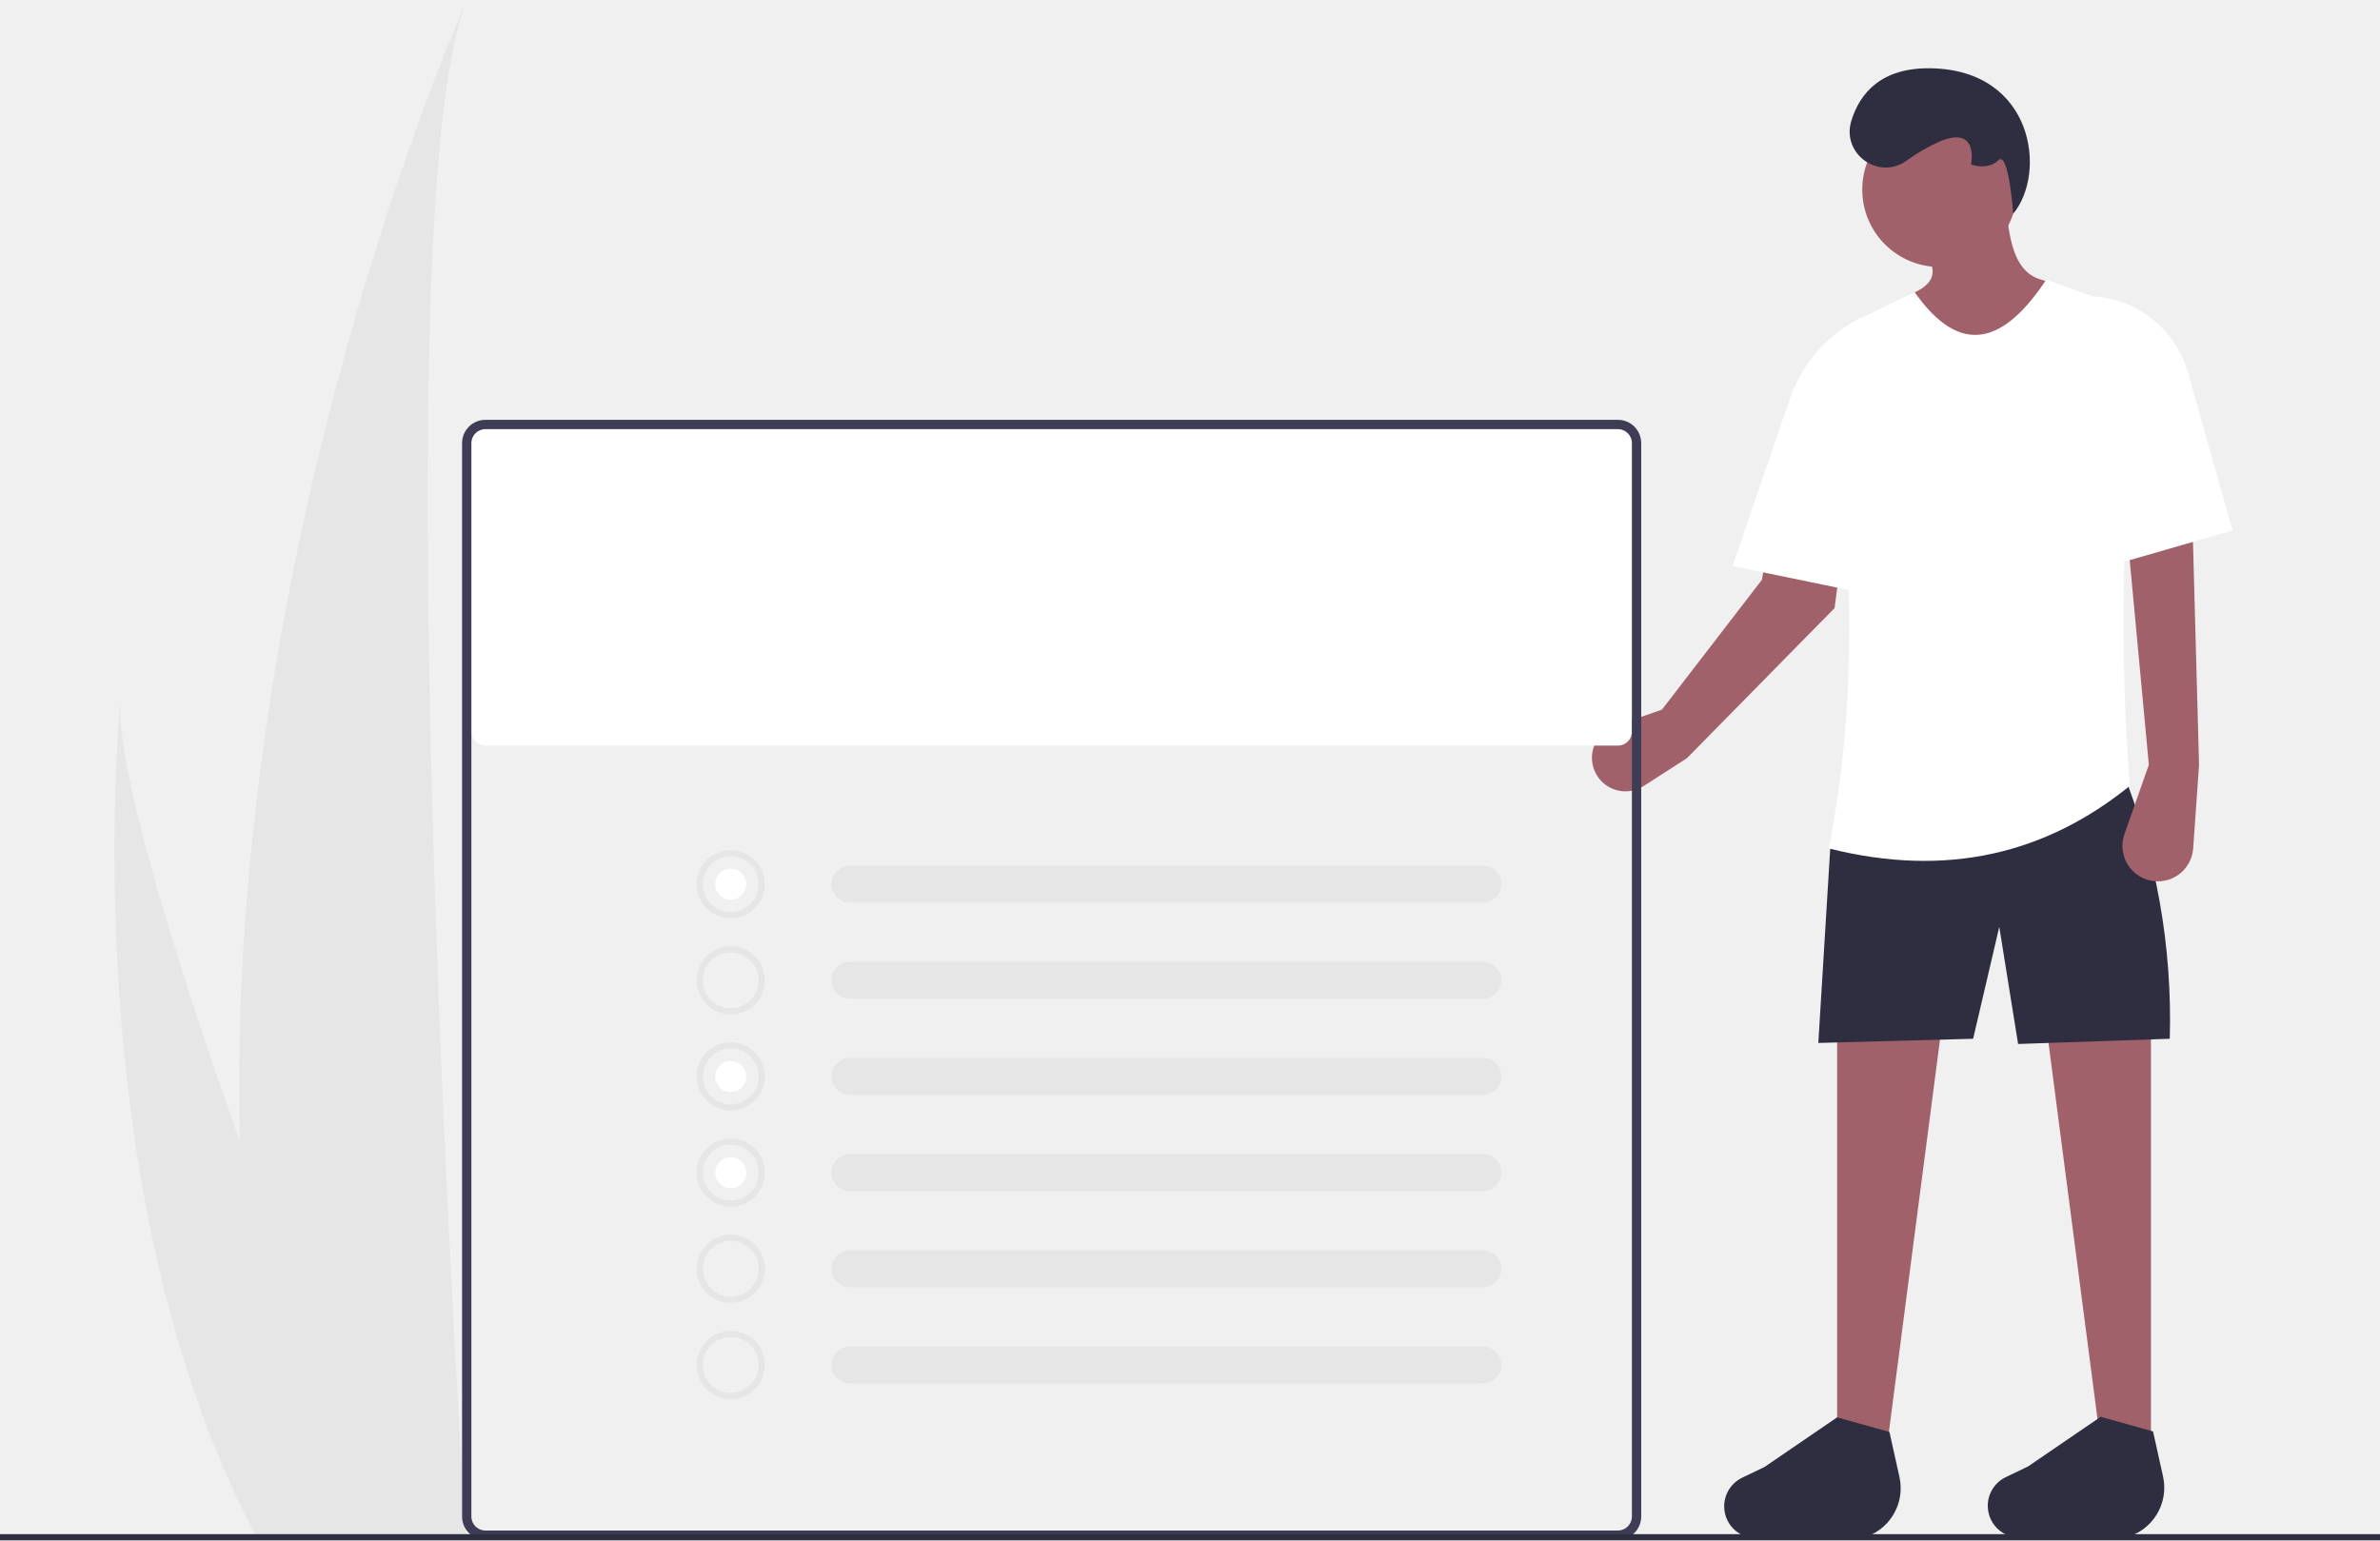
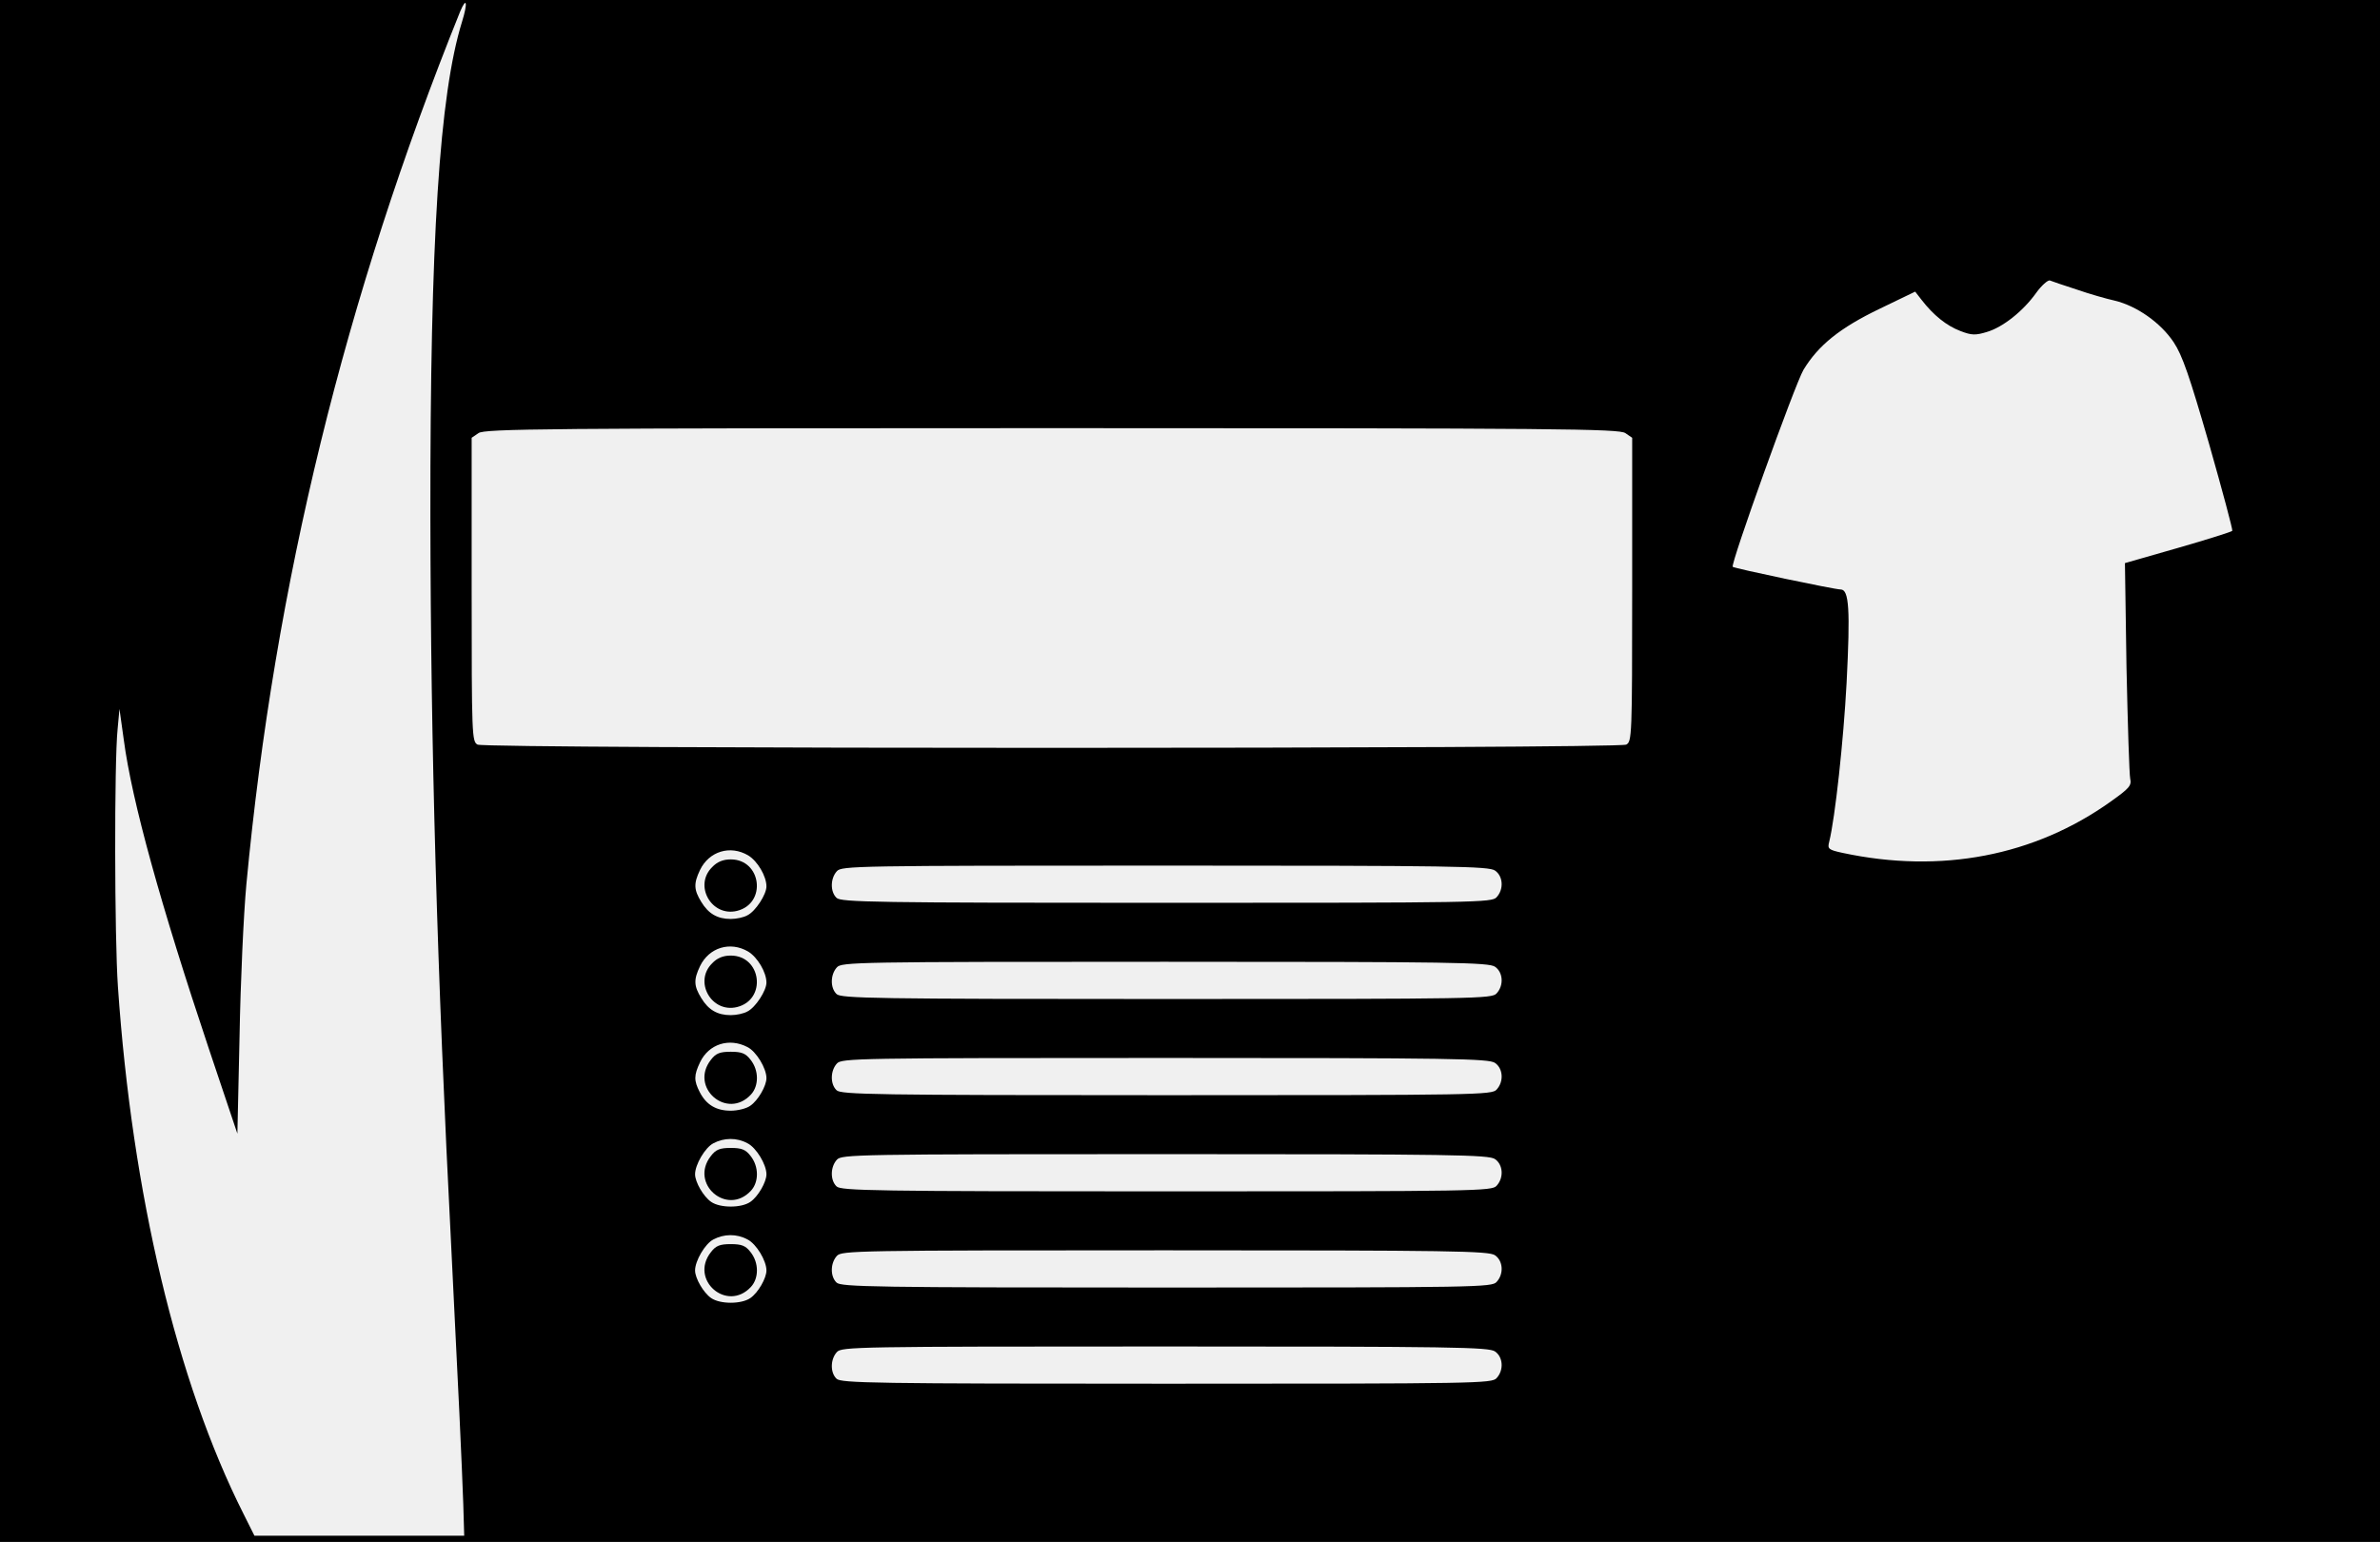
- <svg xmlns="http://www.w3.org/2000/svg" id="a5daebb5-dfc9-484a-9f95-ea2bbadd0c20" data-name="Layer 1" width="767" height="496.5" viewBox="0 0 767 496.5">
-   <path d="M293.732,569.4c.933,41.244,5.526,83.558,15.28,125.534.213.943.436,1.872.659,2.815h57.024c-.061-.845-.122-1.788-.183-2.815C362.711,634.251,340.789,264.911,367,201.75,364.708,206.874,289.312,376.58,293.732,569.4Z" transform="translate(-216.5 -201.75)" fill="#e6e6e6" />
-   <path d="M298.011,694.935c.477.943.973,1.886,1.48,2.815h42.778c-.324-.802-.7-1.745-1.136-2.815-7.067-17.708-27.985-70.65-47.402-125.534-20.867-58.981-40.01-120.199-38.398-142.356C254.837,432.042,240.399,584.378,298.011,694.935Z" transform="translate(-216.5 -201.75)" fill="#e6e6e6" />
-   <path d="M815.1,340.91l-3.59,27.63-2.17,16.77-1.62,12.45-47.58,48.38-13.94,8.97a10.814,10.814,0,1,1-9.4-19.31l15.29-5.31,32.22-41.85,1.47-8.18,19.22-64.71c1.96-3.28,3.28,8.68,6,6,.81.9,6.28-9.96,7-9C824.72,321.68,816.57,329.57,815.1,340.91Z" transform="translate(-216.5 -201.75)" fill="#a0616a" />
-   <polygon points="606.888 475.725 592.056 475.725 592.056 331.453 625.765 330.779 606.888 475.725" fill="#a0616a" />
-   <polygon points="678.35 475.725 693.182 475.725 693.182 331.453 659.473 330.779 678.35 475.725" fill="#a0616a" />
-   <circle cx="625.091" cy="61.111" r="24.944" fill="#a0616a" />
-   <path d="M884.063,298.592l-4.045,24.27-47.192,2.697V296.323c9.736-4.186,7.545-10.301,0-17.282l30.338-8.764c1.135,10.046,2.923,19.39,11.284,21.657a16.758,16.758,0,0,1,9.206,6.104Z" transform="translate(-216.5 -201.75)" fill="#a0616a" />
-   <path d="M915.749,536.574,866.872,538.259l-6.068-37.753-8.427,36.068-49.888,1.348,4.045-66.068,93.709-22.248A216.616,216.616,0,0,1,915.749,536.574Z" transform="translate(-216.5 -201.75)" fill="#2f2e41" />
-   <path d="M816.428,697.542l-31.558-.289a10.258,10.258,0,0,1-12.719-9.958v0a10.258,10.258,0,0,1,5.811-9.244l7.199-3.463,23.395-15.99,16.854,4.719,3.228,14.526A16.585,16.585,0,0,1,816.428,697.542Z" transform="translate(-216.5 -201.75)" fill="#2f2e41" />
-   <path d="M901.374,697.363l-31.558-.289a10.258,10.258,0,0,1-12.719-9.958v0a10.258,10.258,0,0,1,5.811-9.244l7.199-3.463,23.395-15.99,16.854,4.719,3.228,14.526A16.585,16.585,0,0,1,901.374,697.363Z" transform="translate(-216.5 -201.75)" fill="#2f2e41" />
-   <path d="M830.805,253.633c-9.062,6.293-20.923-2.421-17.672-12.964,2.69-8.722,9.472-17.242,25.761-16.909,33.034.674,37.302,33.744,26.404,46.872,0,0-1.46-20.58-4.831-17.209s-8.764,1.348-8.764,1.348,2.697-12.809-10.113-7.416A58.585,58.585,0,0,0,830.805,253.633Z" transform="translate(-216.5 -201.75)" fill="#2f2e41" />
-   <path d="M902.94,454.999c-27.015,21.902-58.962,29.815-97.08,20.225,9.685-48.792,7.821-100.663,0-154.122a18.762,18.762,0,0,1,10.537-16.863l17.104-8.344c15.182,21.564,29.154,16.063,42.473-4.045l18.872,6.904a13.296,13.296,0,0,1,8.727,12.545C900.999,365.542,899.416,417.126,902.94,454.999Z" transform="translate(-216.5 -201.75)" fill="#ffffff" />
-   <path d="M820.69,393.65l-8.41-1.73-2.94-.61-23.56-4.85L774.85,384.21l18.49-53.96A45.809,45.809,0,0,1,804.48,312.53a45.75,45.75,0,0,1,13.51-9.22v.15Z" transform="translate(-216.5 -201.75)" fill="#ffffff" />
-   <path d="M909.007,448.257l-7.872,22.373a11.418,11.418,0,0,0,9.895,15.173h0a11.418,11.418,0,0,0,12.265-10.585l1.892-26.961L923.165,374.099l-20.899,2.022Z" transform="translate(-216.5 -201.75)" fill="#a0616a" />
-   <path d="M935.974,372.751l-44.495,12.809-.674-88.316h0a34.027,34.027,0,0,1,30.863,24.744Z" transform="translate(-216.5 -201.75)" fill="#ffffff" />
-   <path d="M372.912,339.076a4.505,4.505,0,0,0-4.5,4.5v94a4.505,4.505,0,0,0,4.5,4.5h365a4.505,4.505,0,0,0,4.5-4.5v-94a4.505,4.505,0,0,0-4.5-4.5Z" transform="translate(-216.5 -201.75)" fill="#ffffff" />
-   <path d="M737.912,698.076h-365a7.508,7.508,0,0,1-7.5-7.5v-346a7.508,7.508,0,0,1,7.5-7.5h365a7.508,7.508,0,0,1,7.5,7.5v346A7.508,7.508,0,0,1,737.912,698.076Zm-365-358a4.505,4.505,0,0,0-4.5,4.5v346a4.505,4.505,0,0,0,4.5,4.5h365a4.505,4.505,0,0,0,4.5-4.5v-346a4.505,4.505,0,0,0-4.5-4.5Z" transform="translate(-216.5 -201.75)" fill="#3f3d56" />
-   <path id="a412c548-e719-4eea-a05b-cd0e7020a11d" data-name="Path 40" d="M490.272,480.772a5.947,5.947,0,0,0,0,11.892H694.357a5.947,5.947,0,0,0,.195-11.892q-.098-.002-.195,0Z" transform="translate(-216.5 -201.75)" fill="#e6e6e6" />
-   <path id="b78b0a84-c378-4508-9336-e77aabaafae0" data-name="Path 40" d="M490.272,511.772a5.947,5.947,0,0,0,0,11.892H694.357a5.947,5.947,0,0,0,.195-11.892q-.098-.002-.195,0Z" transform="translate(-216.5 -201.75)" fill="#e6e6e6" />
-   <path id="e32b0e90-8114-4582-9747-2684e16f8e14" data-name="Path 40" d="M490.272,542.772a5.947,5.947,0,0,0,0,11.892H694.357a5.947,5.947,0,0,0,.195-11.892q-.098-.002-.195,0Z" transform="translate(-216.5 -201.75)" fill="#e6e6e6" />
-   <path id="b06bb5c2-a5f4-47ff-92f8-77ef735fdd34" data-name="Path 40" d="M490.272,573.772a5.947,5.947,0,0,0,0,11.892H694.357a5.947,5.947,0,0,0,.195-11.892q-.098-.002-.195,0Z" transform="translate(-216.5 -201.75)" fill="#e6e6e6" />
-   <path id="b8811759-8962-48e4-84dc-33129b489fa6" data-name="Path 40" d="M490.272,604.772a5.947,5.947,0,0,0,0,11.892H694.357a5.947,5.947,0,0,0,.195-11.892q-.098-.002-.195,0Z" transform="translate(-216.5 -201.75)" fill="#e6e6e6" />
-   <path id="b77aa8cf-94af-4633-82e9-cca59aedf566" data-name="Path 40" d="M490.272,635.772a5.947,5.947,0,0,0,0,11.892H694.357a5.947,5.947,0,0,0,.195-11.892q-.098-.002-.195,0Z" transform="translate(-216.5 -201.75)" fill="#e6e6e6" />
-   <path d="M444.328,390.572a24,24,0,1,1-24-24A23.898,23.898,0,0,1,444.328,390.572Z" transform="translate(-216.5 -201.75)" fill="#fff" />
-   <path id="ebe986c1-6388-4a4d-87c0-ea526f0f496e" data-name="Path 40" d="M463.369,371.63a5.947,5.947,0,0,0,0,11.892H612.455a5.947,5.947,0,0,0,.195-11.892q-.098-.002-.195,0Z" transform="translate(-216.5 -201.75)" fill="#fff" />
-   <path id="a7d58542-4d48-481b-9cd8-4bec86616530" data-name="Path 40" d="M463.369,397.63a5.947,5.947,0,0,0,0,11.892H708.455a5.947,5.947,0,0,0,.195-11.892q-.098-.002-.195,0Z" transform="translate(-216.5 -201.75)" fill="#fff" />
-   <path d="M452,497.75a11,11,0,1,1,11-11A11.012,11.012,0,0,1,452,497.75Zm0-20a9,9,0,1,0,9,9A9.01,9.01,0,0,0,452,477.75Z" transform="translate(-216.5 -201.75)" fill="#e6e6e6" />
-   <path d="M452,528.75a11,11,0,1,1,11-11A11.012,11.012,0,0,1,452,528.75Zm0-20a9,9,0,1,0,9,9A9.01,9.01,0,0,0,452,508.75Z" transform="translate(-216.5 -201.75)" fill="#e6e6e6" />
-   <path d="M452,559.719a11,11,0,1,1,11-11A11.012,11.012,0,0,1,452,559.719Zm0-20a9,9,0,1,0,9,9A9.01,9.01,0,0,0,452,539.719Z" transform="translate(-216.5 -201.75)" fill="#e6e6e6" />
-   <path d="M452,590.719a11,11,0,1,1,11-11A11.012,11.012,0,0,1,452,590.719Zm0-20a9,9,0,1,0,9,9A9.01,9.01,0,0,0,452,570.719Z" transform="translate(-216.5 -201.75)" fill="#e6e6e6" />
-   <path d="M452,621.719a11,11,0,1,1,11-11A11.012,11.012,0,0,1,452,621.719Zm0-20a9,9,0,1,0,9,9A9.01,9.01,0,0,0,452,601.719Z" transform="translate(-216.5 -201.75)" fill="#e6e6e6" />
-   <path d="M452,652.719a11,11,0,1,1,11-11A11.012,11.012,0,0,1,452,652.719Zm0-20a9,9,0,1,0,9,9A9.01,9.01,0,0,0,452,632.719Z" transform="translate(-216.5 -201.75)" fill="#e6e6e6" />
-   <circle cx="235.5" cy="285" r="5" fill="#ffffff" />
-   <circle cx="235.5" cy="347" r="5" fill="#ffffff" />
-   <circle cx="235.5" cy="378" r="5" fill="#ffffff" />
-   <rect y="494.5" width="767" height="2" fill="#2f2e41" />
+ <svg xmlns="http://www.w3.org/2000/svg" version="1.0" width="767pt" height="497pt" viewBox="0 0 767 497" preserveAspectRatio="xMidYMid meet">
+   <g transform="translate(0,497) scale(0.1,-0.1)" fill="#000000" stroke="none">
+     <path d="M0 2485 l0 -2485 3835 0 3835 0 0 2485 0 2485 -3835 0 -3835 0 0 -2485z m1489 2415 c-73 -236 -103 -702 -102 -1595 1 -741 21 -1455 68 -2370 21 -417 34 -695 38 -813 l3 -102 -338 0 -338 0 -35 70 c-215 426 -359 1032 -405 1700 -11 157 -12 724 -1 830 l6 65 14 -100 c26 -197 119 -532 274 -995 l92 -274 7 314 c3 173 13 394 22 490 91 966 318 1893 689 2813 21 50 25 28 6 -33z m5203 -863 c40 -14 96 -30 123 -36 71 -17 148 -71 190 -134 28 -42 51 -109 114 -327 43 -151 77 -278 75 -281 -2 -3 -81 -28 -175 -55 l-171 -49 5 -335 c4 -184 9 -346 12 -360 5 -22 -3 -31 -62 -73 -246 -176 -548 -234 -865 -166 -46 10 -49 13 -43 36 19 77 46 325 56 512 12 236 8 301 -19 301 -20 0 -343 68 -348 73 -8 8 200 587 228 635 48 79 117 135 246 197 l114 55 21 -27 c38 -49 80 -83 125 -100 36 -14 49 -14 85 -3 51 15 116 66 159 126 17 24 38 42 44 40 7 -3 46 -16 86 -29z m-1454 -463 l22 -15 0 -489 c0 -474 -1 -490 -19 -500 -27 -14 -3675 -14 -3702 0 -18 10 -19 26 -19 500 l0 489 22 15 c20 14 212 16 1848 16 1636 0 1828 -2 1848 -16z m-2827 -1361 c30 -18 59 -67 59 -100 0 -26 -35 -80 -61 -93 -12 -7 -36 -12 -54 -12 -43 0 -72 17 -95 55 -24 39 -25 59 -4 103 29 60 97 81 155 47z m2407 -49 c26 -18 29 -60 5 -86 -15 -17 -62 -18 -1064 -18 -939 0 -1049 2 -1063 16 -21 20 -20 63 1 86 15 17 61 18 1057 18 927 0 1044 -2 1064 -16z m-2407 -261 c30 -18 59 -67 59 -100 0 -26 -35 -80 -61 -93 -12 -7 -36 -12 -54 -12 -43 0 -72 17 -95 55 -24 39 -25 59 -4 103 29 60 97 81 155 47z m2407 -49 c26 -18 29 -60 5 -86 -15 -17 -62 -18 -1064 -18 -939 0 -1049 2 -1063 16 -21 20 -20 63 1 86 15 17 61 18 1057 18 927 0 1044 -2 1064 -16z m-2409 -259 c28 -14 61 -68 61 -100 0 -25 -27 -72 -52 -89 -12 -9 -41 -16 -63 -16 -47 0 -79 19 -100 60 -19 37 -19 54 1 96 28 59 94 80 153 49z m2409 -51 c26 -18 29 -60 5 -86 -15 -17 -62 -18 -1064 -18 -939 0 -1049 2 -1063 16 -21 20 -20 63 1 86 15 17 61 18 1057 18 927 0 1044 -2 1064 -16z m-2409 -259 c28 -14 61 -68 61 -100 0 -25 -27 -72 -52 -89 -29 -20 -97 -20 -126 0 -25 17 -52 64 -52 89 0 31 32 86 59 100 34 18 75 19 110 0z m2409 -51 c26 -18 29 -60 5 -86 -15 -17 -62 -18 -1064 -18 -939 0 -1049 2 -1063 16 -21 20 -20 63 1 86 15 17 61 18 1057 18 927 0 1044 -2 1064 -16z m-2409 -259 c28 -14 61 -68 61 -100 0 -25 -27 -72 -52 -89 -29 -20 -97 -20 -126 0 -25 17 -52 64 -52 89 0 31 32 86 59 100 34 18 75 19 110 0z m2409 -51 c26 -18 29 -60 5 -86 -15 -17 -62 -18 -1064 -18 -939 0 -1049 2 -1063 16 -21 20 -20 63 1 86 15 17 61 18 1057 18 927 0 1044 -2 1064 -16z m0 -310 c26 -18 29 -60 5 -86 -15 -17 -62 -18 -1064 -18 -939 0 -1049 2 -1063 16 -21 20 -20 63 1 86 15 17 61 18 1057 18 927 0 1044 -2 1064 -16z" />
+     <path d="M2295 2175 c-60 -59 -2 -161 80 -141 97 24 79 166 -20 166 -25 0 -44 -8 -60 -25z" />
+     <path d="M2295 1865 c-60 -59 -2 -161 80 -141 97 24 79 166 -20 166 -25 0 -44 -8 -60 -25z" />
+     <path d="M2291 1554 c-70 -89 52 -195 129 -112 26 28 26 78 -1 112 -16 21 -29 26 -64 26 -35 0 -48 -5 -64 -26z" />
+     <path d="M2291 1244 c-70 -89 52 -195 129 -112 26 28 26 78 -1 112 -16 21 -29 26 -64 26 -35 0 -48 -5 -64 -26z" />
+     <path d="M2291 934 c-70 -89 52 -195 129 -112 26 28 26 78 -1 112 -16 21 -29 26 -64 26 -35 0 -48 -5 -64 -26z" />
+   </g>
</svg>
